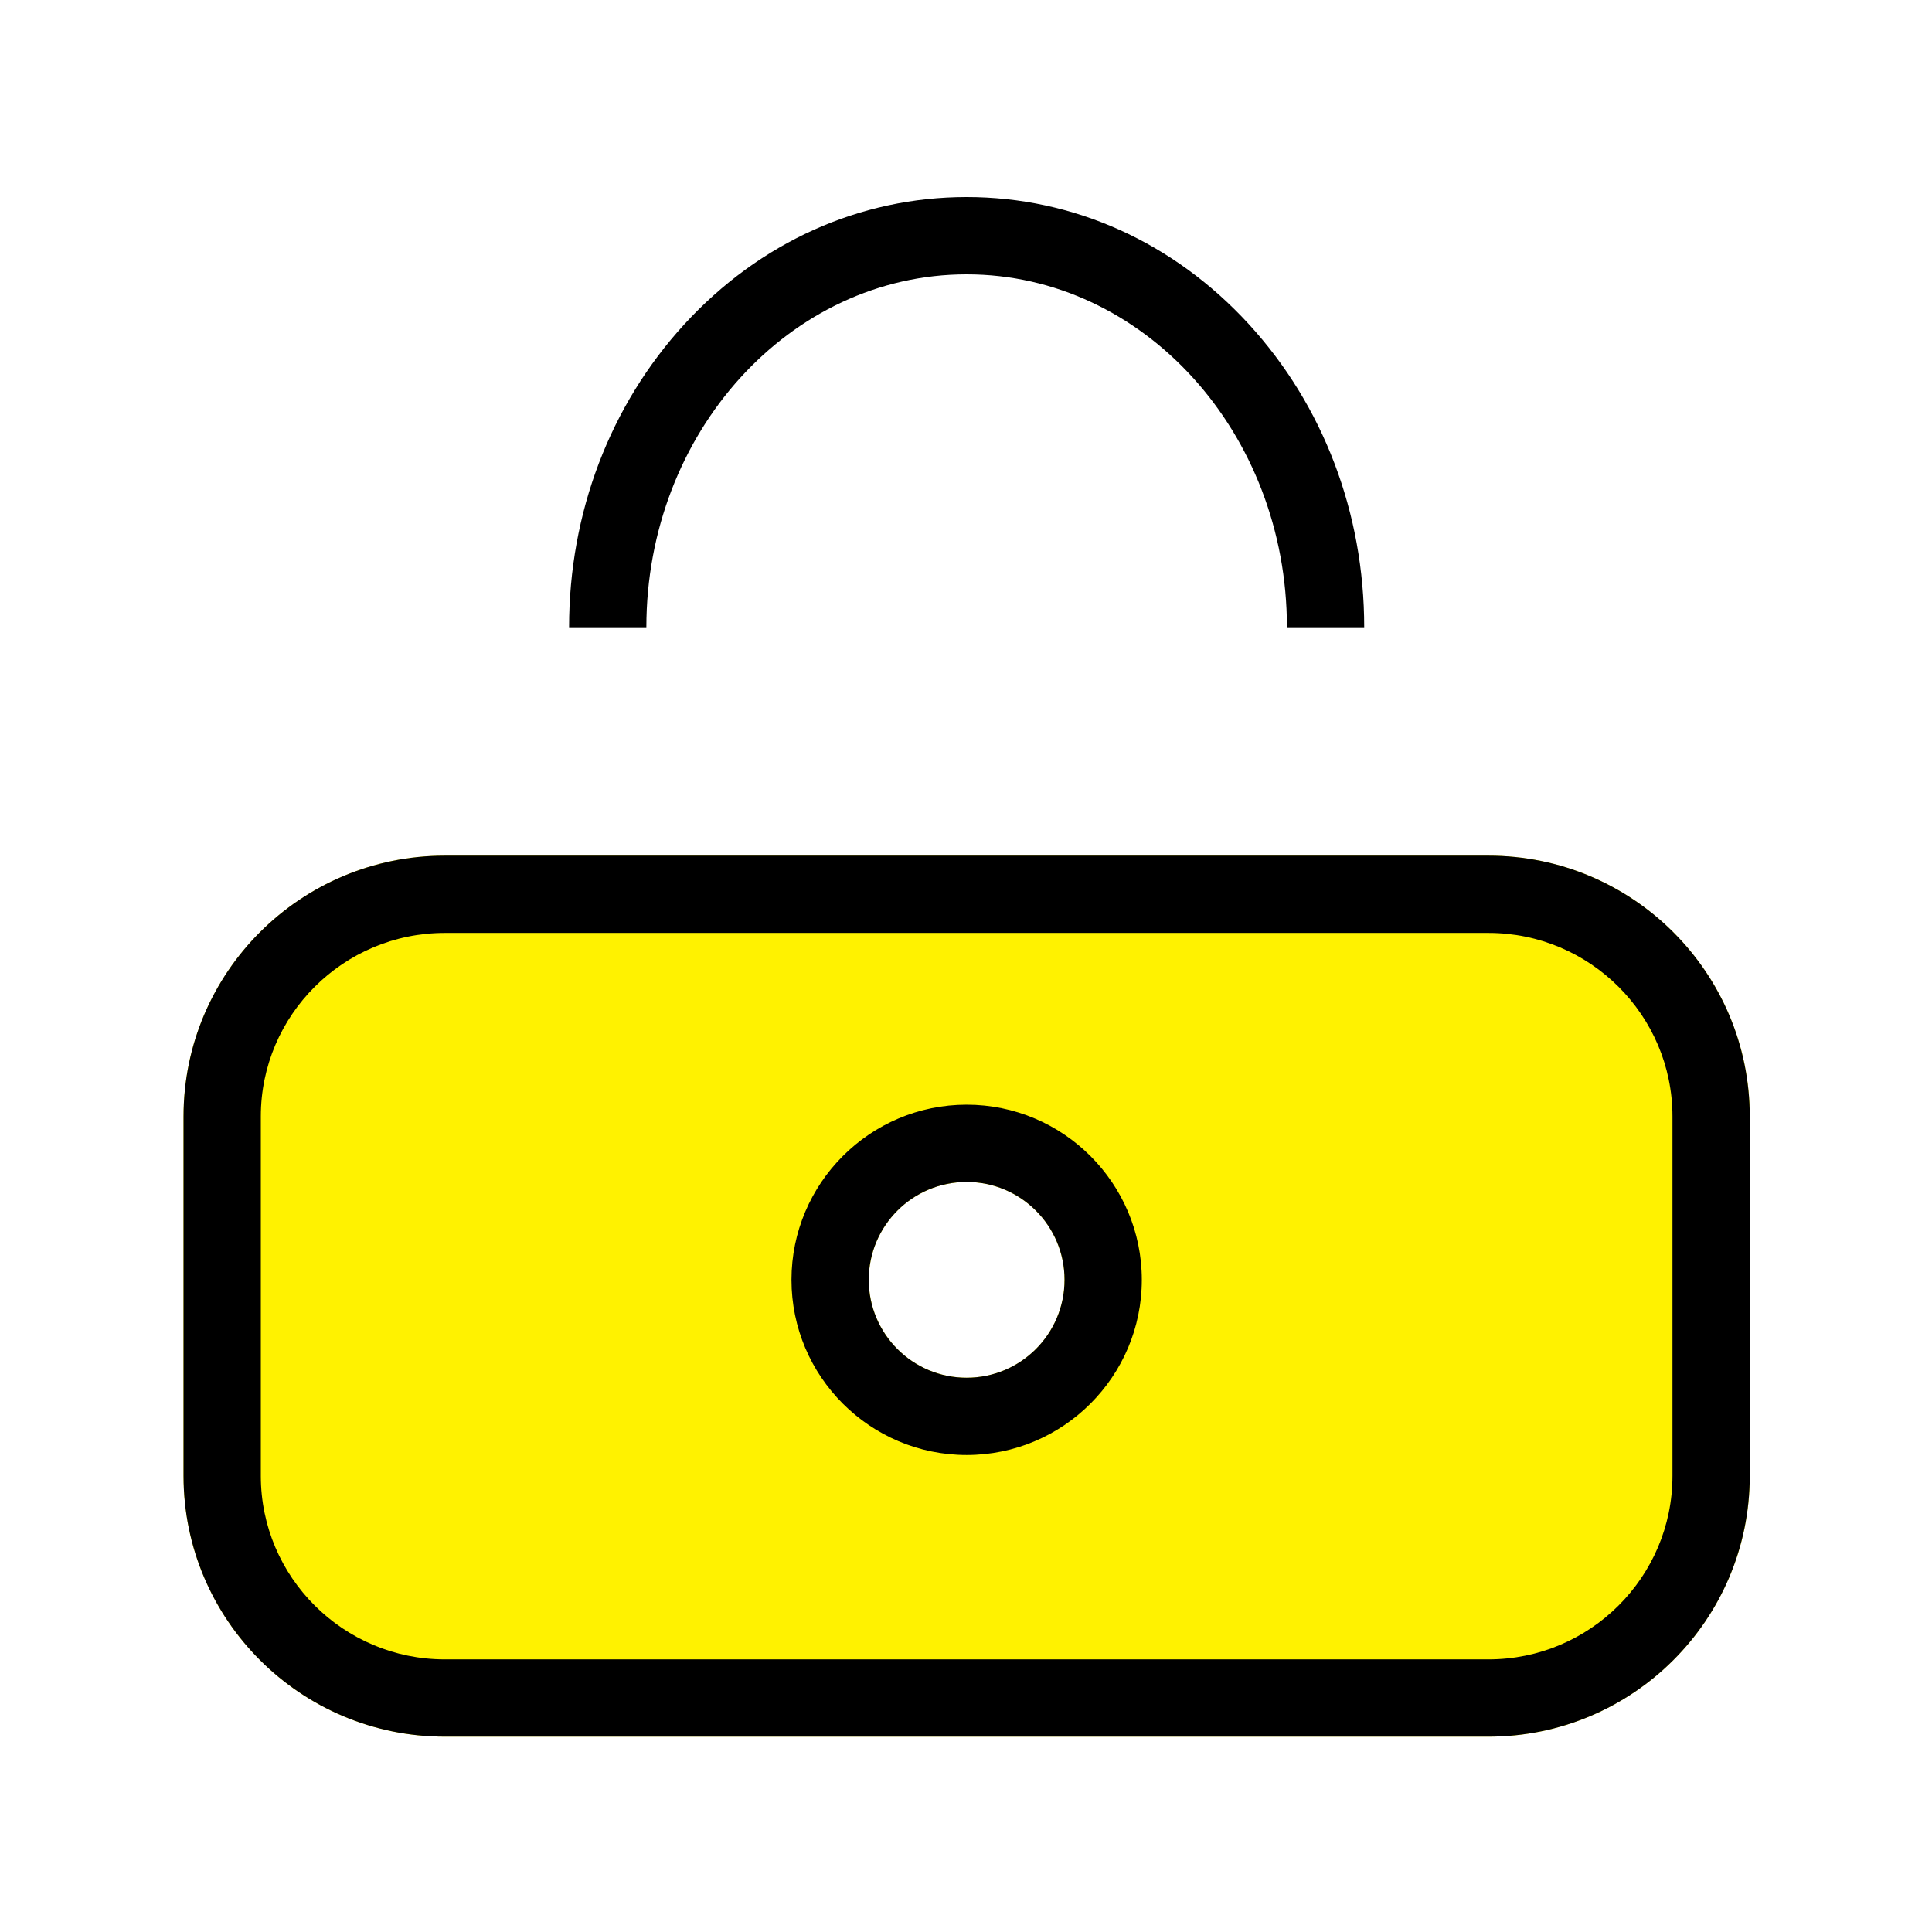
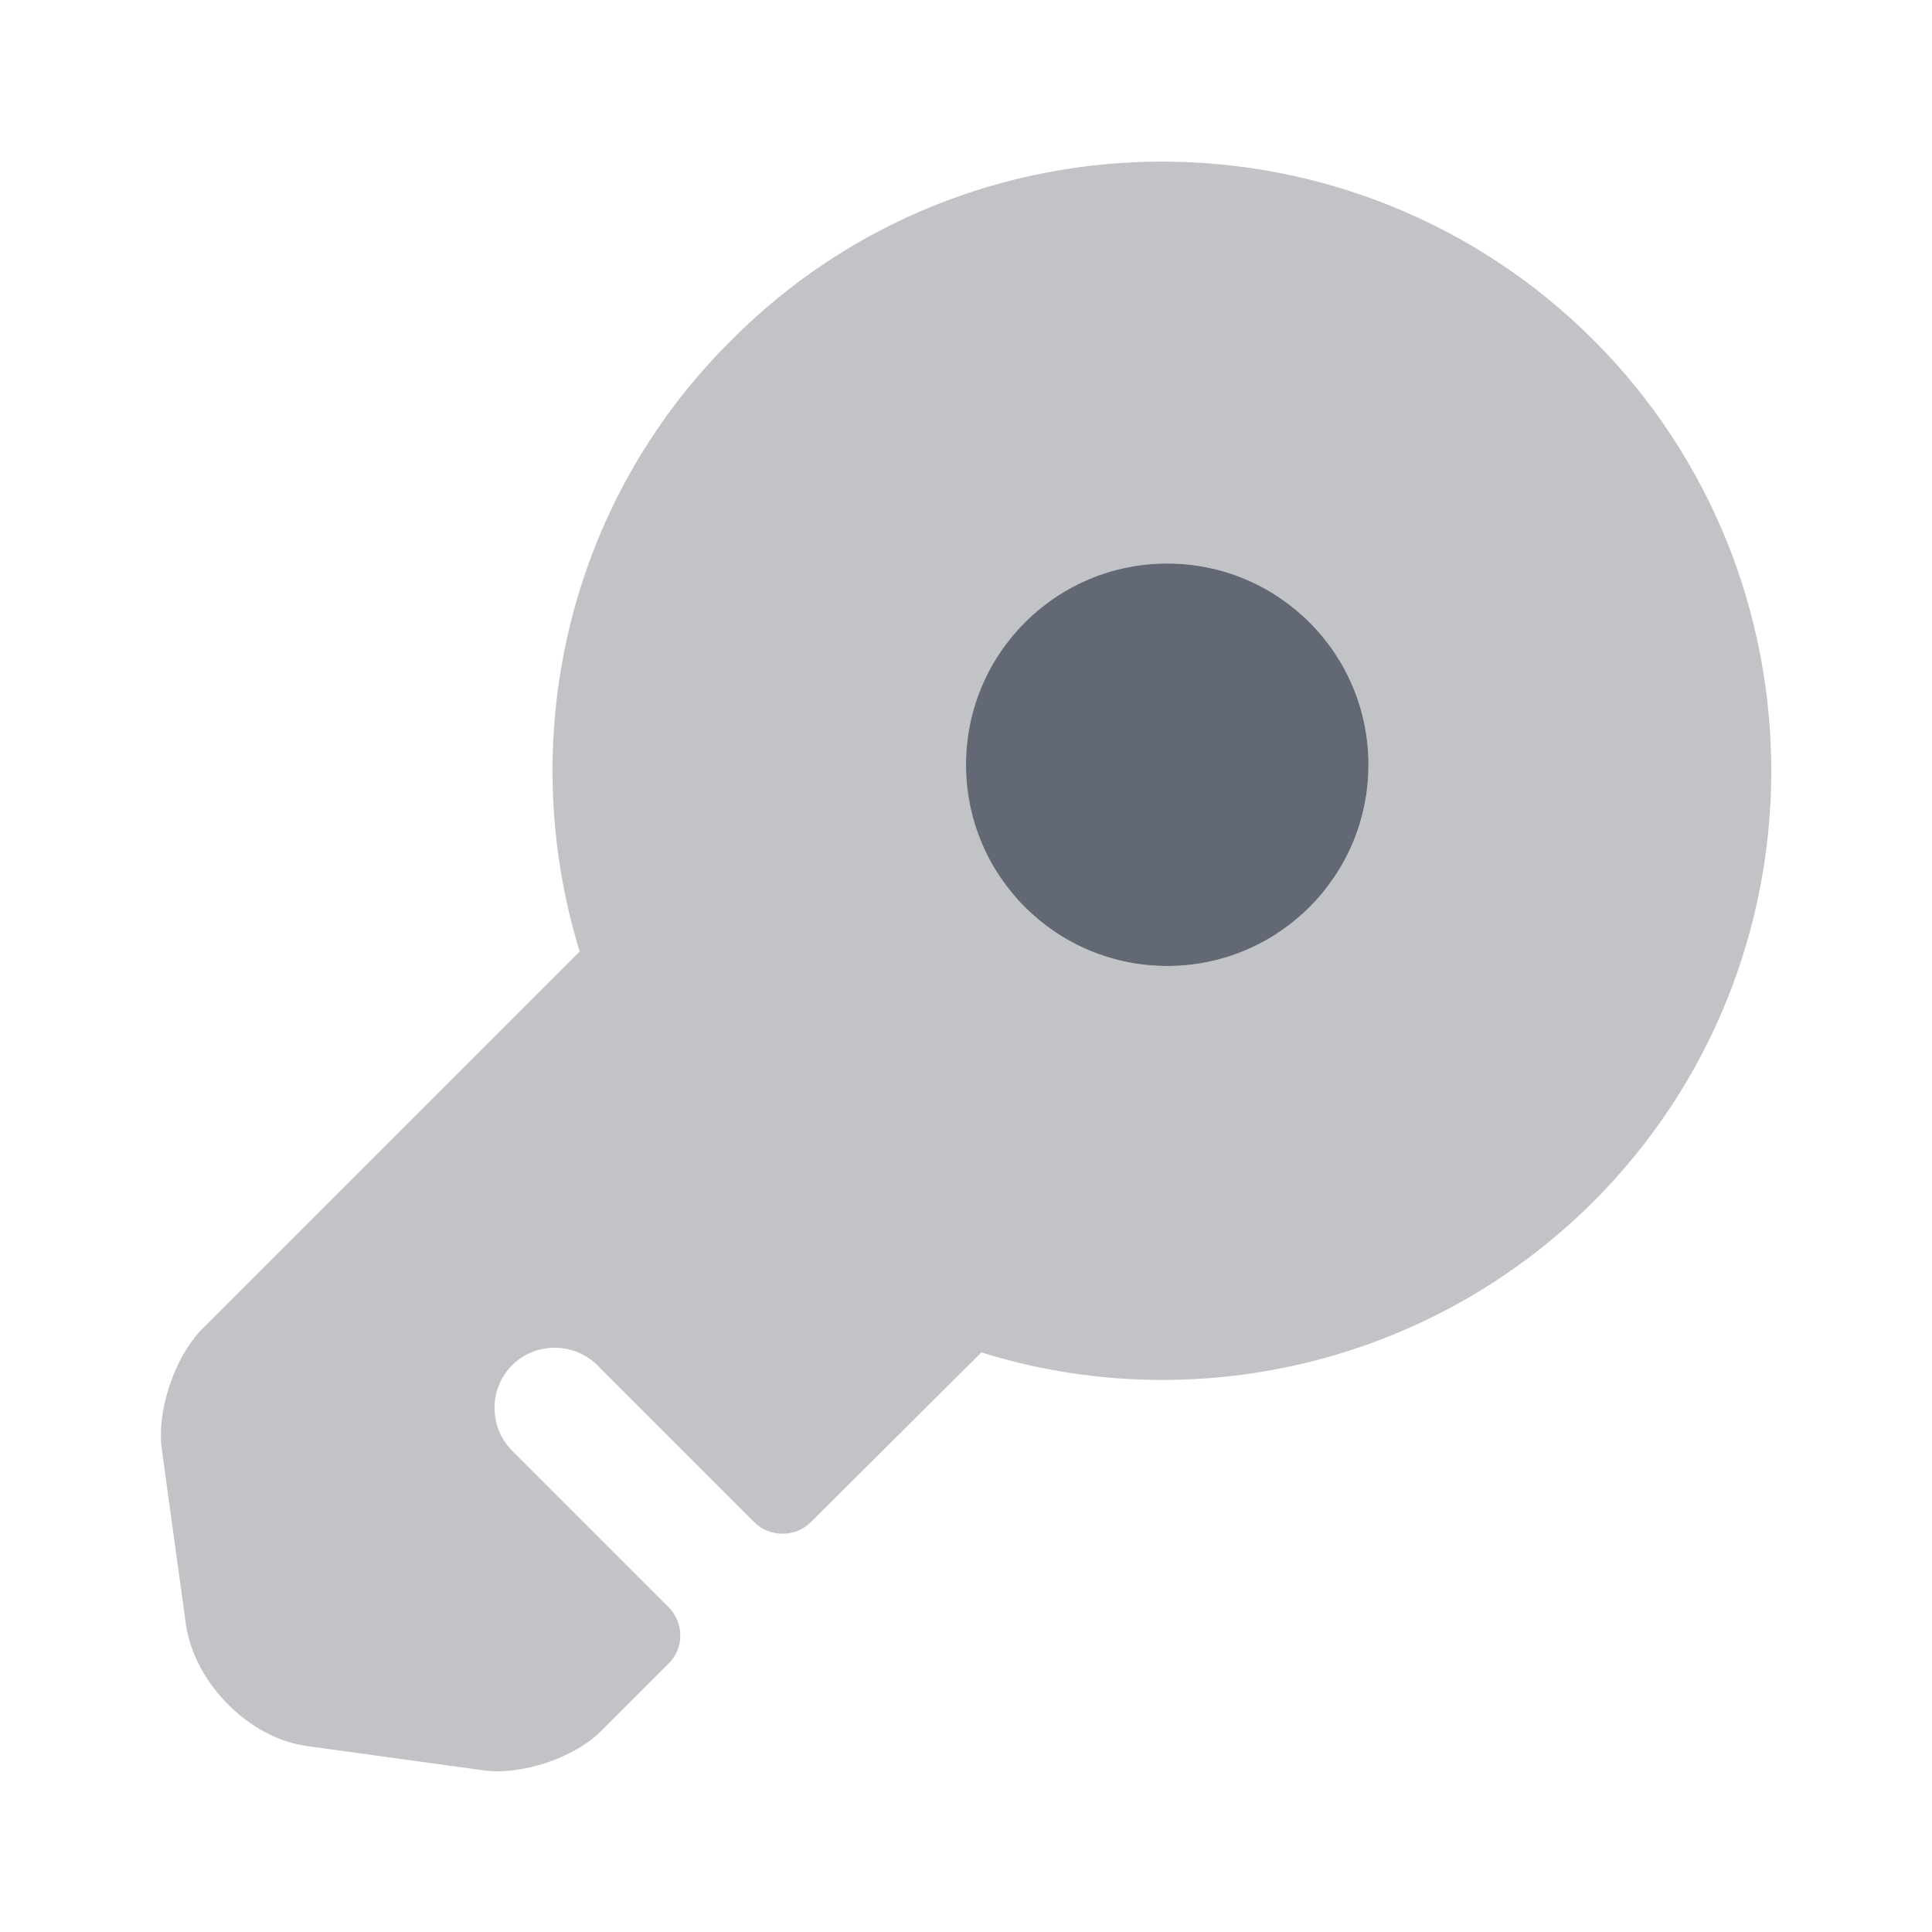
- <svg xmlns="http://www.w3.org/2000/svg" width="800px" height="800px" viewBox="0 0 1024 1024" class="icon" version="1.1">
-   <path d="M512.341 730.225c28.654 0 51.883-23.228 51.883-51.883 0-28.654-23.229-51.882-51.883-51.882-28.654 0-51.883 23.228-51.883 51.882 0 28.655 23.229 51.883 51.883 51.883zM97.28 591.72c0-76.328 62.054-138.203 138.477-138.203h553.169c76.478 0 138.477 62.006 138.477 138.203v190.538c0 76.327-62.054 138.203-138.477 138.203H235.757C159.278 920.461 97.28 858.454 97.28 782.258V591.72z" fill="#FFF200" />
-   <path d="M661.955 171.873C622.099 128.394 568.965 104.448 512.342 104.448c-56.623 0-109.757 23.946-149.614 67.426-39.404 42.984-61.102 100.014-61.102 160.585h40.96C342.585 229.319 418.737 145.408 512.341 145.408c93.604 0 169.757 83.912 169.757 187.051h40.96c0-60.57-21.7-117.6-61.102-160.584M512.341 730.225c-28.654 0-51.882-23.228-51.882-51.883 0-28.654 23.228-51.882 51.882-51.882 28.655 0 51.883 23.228 51.883 51.882 0 28.655-23.228 51.883-51.883 51.883m276.584-276.707H235.756C159.334 453.517 97.28 515.394 97.28 591.72v190.538c0 76.197 61.998 138.203 138.476 138.203h553.17c76.421 0 138.476-61.876 138.476-138.203V591.72c0-76.196-61.997-138.203-138.476-138.203M512.341 771.185c51.194 0 92.843-41.649 92.843-92.843 0-51.193-41.649-92.842-92.843-92.842s-92.842 41.649-92.842 92.842c0 51.194 41.648 92.843 92.842 92.843m276.584-276.707c53.77 0 97.516 43.623 97.516 97.243v190.538c0 53.62-43.745 97.243-97.516 97.243H235.756c-53.77 0-97.517-43.622-97.517-97.243V591.72c0-53.62 43.745-97.243 97.516-97.243h553.17" fill="#000000" />
+ <svg xmlns="http://www.w3.org/2000/svg" width="800px" height="800px" viewBox="0 0 24 24" fill="none">
+   <g id="SVGRepo_bgCarrier" stroke-width="0" />
+   <g id="SVGRepo_tracerCarrier" stroke-linecap="round" stroke-linejoin="round" />
+   <g id="SVGRepo_iconCarrier">
+     <path opacity="0.4" d="M19.791 4.22C16.831 1.27 12.031 1.27 9.091 4.22C7.021 6.27 6.401 9.22 7.201 11.82L2.501 16.52C2.171 16.86 1.941 17.53 2.011 18.01L2.311 20.19C2.421 20.91 3.091 21.59 3.811 21.69L5.991 21.99C6.471 22.06 7.141 21.84 7.481 21.49L8.301 20.67C8.501 20.48 8.501 20.16 8.301 19.96L6.361 18.02C6.071 17.73 6.071 17.25 6.361 16.96C6.651 16.67 7.131 16.67 7.421 16.96L9.371 18.91C9.561 19.1 9.881 19.1 10.071 18.91L12.191 16.8C14.781 17.61 17.731 16.98 19.791 14.93C22.741 11.98 22.741 7.17 19.791 4.22ZM14.501 12C13.121 12 12.001 10.88 12.001 9.5C12.001 8.12 13.121 7 14.501 7C15.881 7 17.001 8.12 17.001 9.5C17.001 10.88 15.881 12 14.501 12Z" fill="#636974" />
+     <path d="M14.5 12C15.881 12 17 10.881 17 9.5C17 8.119 15.881 7 14.5 7C13.119 7 12 8.119 12 9.5C12 10.881 13.119 12 14.5 12Z" fill="#636974" />
+   </g>
</svg>
